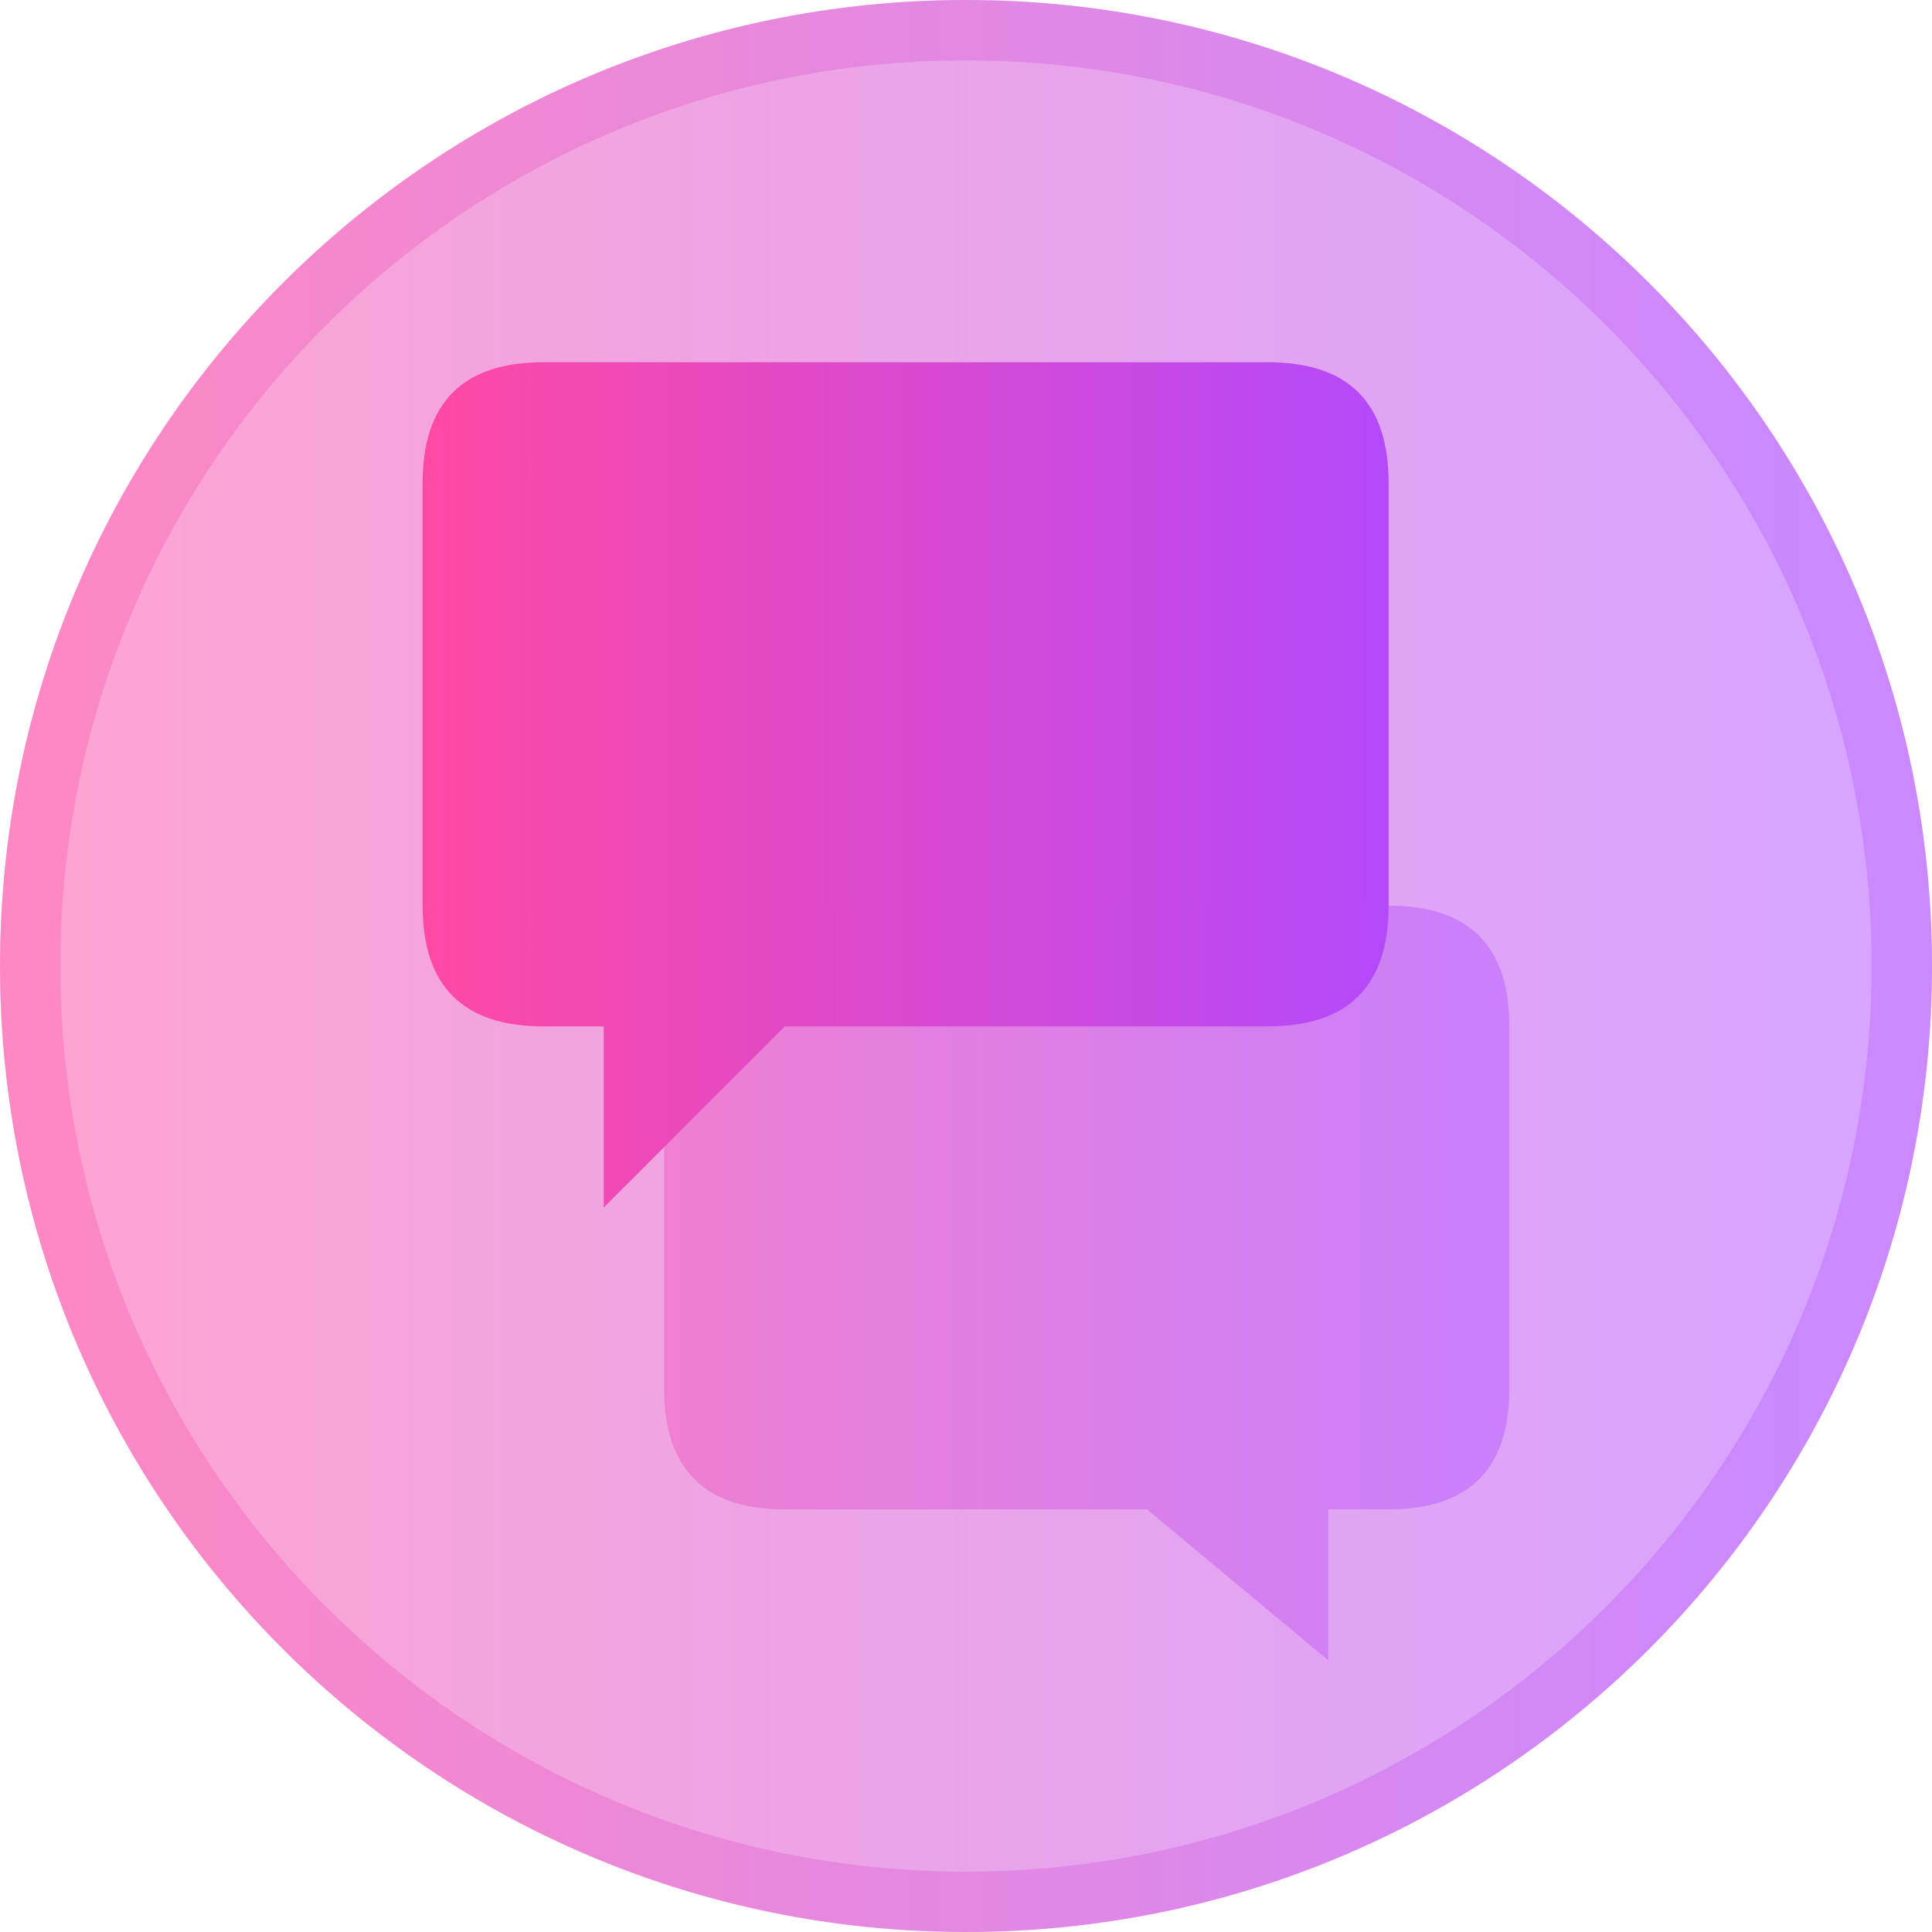
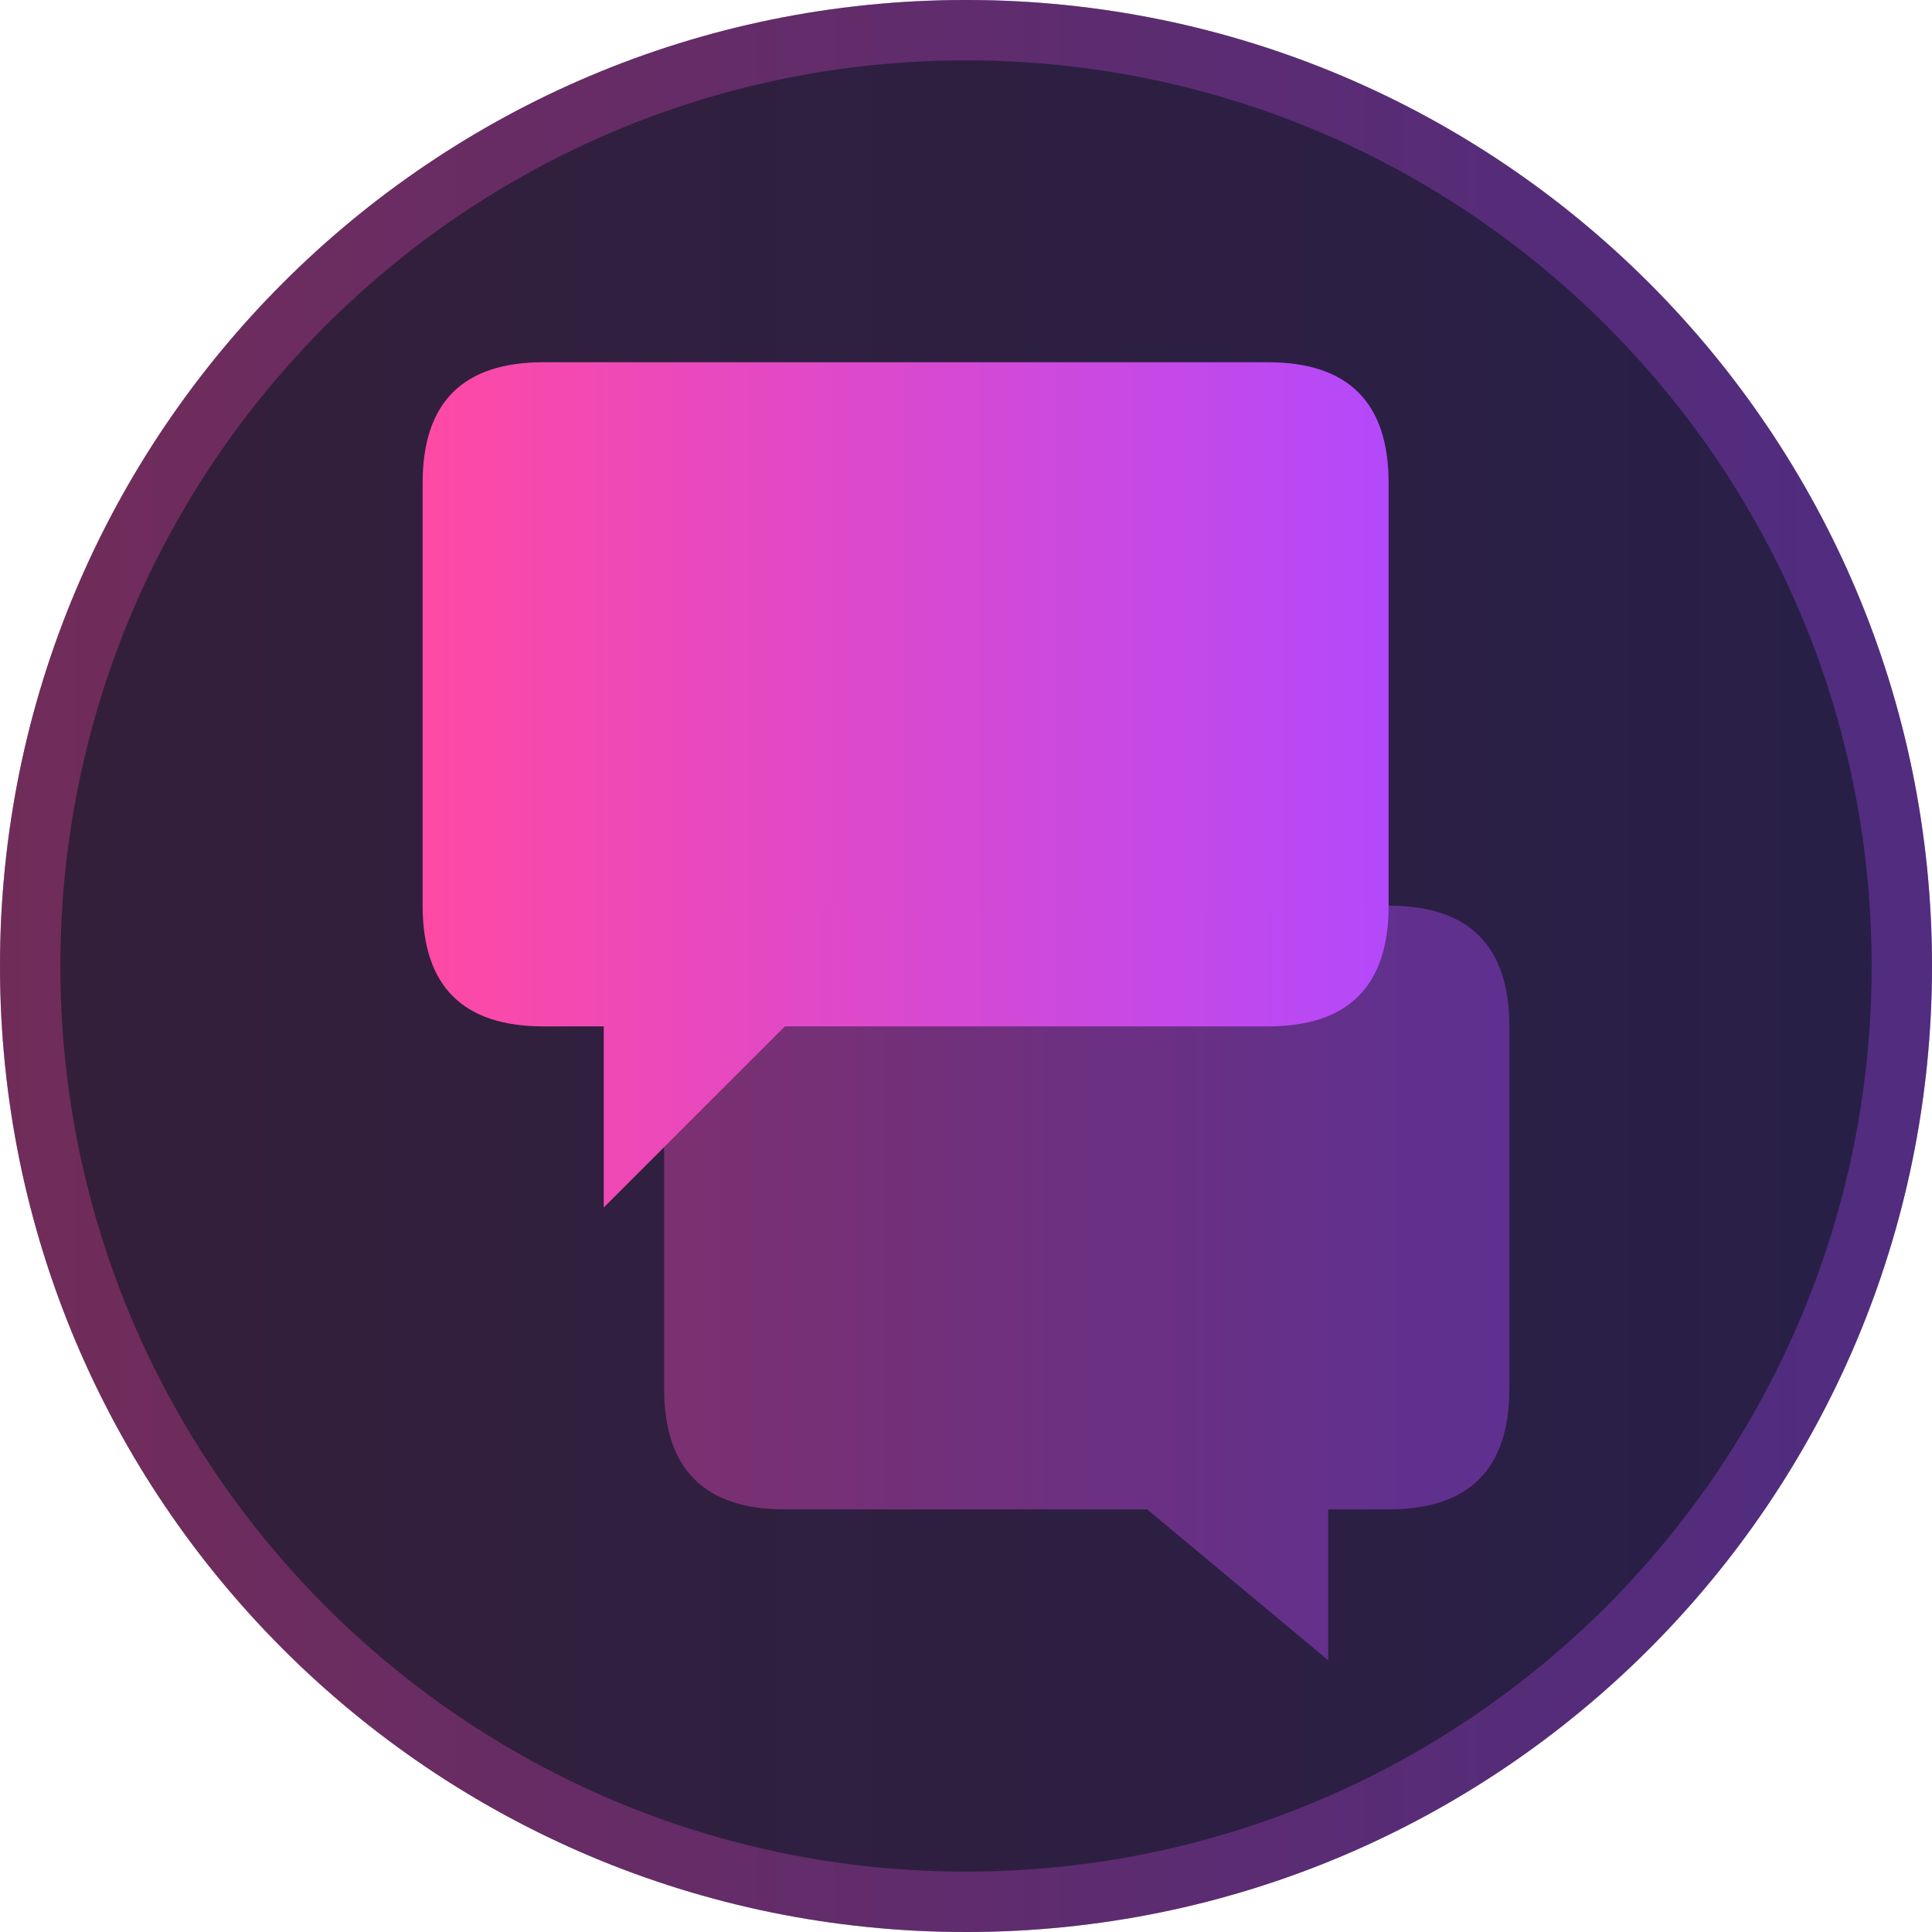
- <svg xmlns="http://www.w3.org/2000/svg" width="200" height="200" fill="none" viewBox="0 0 32 32">
+ <svg xmlns="http://www.w3.org/2000/svg" width="32" height="32" viewBox="0 0 32 32" fill="none" role="img">
  <defs>
-     <linearGradient id="f0" x1="0" x2="32" y1="16" y2="16" gradientUnits="userSpaceOnUse">
-       <stop stop-color="#ff49a4" stop-opacity=".5" />
-       <stop offset=".93" stop-color="#b049ff" stop-opacity=".5" />
+     <linearGradient id="f0" x1="0" y1="16" x2="32" y2="16" gradientUnits="userSpaceOnUse">
+       <stop stop-color="#FF49A4" stop-opacity="0.5" />
+       <stop offset="0.93" stop-color="#B049FF" stop-opacity="0.5" />
    </linearGradient>
-     <linearGradient id="f1" x1="0" x2="32" y1="16" y2="16" gradientUnits="userSpaceOnUse">
-       <stop stop-color="#ff49a4" />
-       <stop offset=".93" stop-color="#b049ff" />
+     <linearGradient id="f1" x1="0" y1="16" x2="32" y2="16" gradientUnits="userSpaceOnUse">
+       <stop stop-color="#FF49A4" />
+       <stop offset="0.93" stop-color="#B049FF" />
    </linearGradient>
-     <linearGradient id="f2" x1="7" x2="25" y1="16" y2="16" gradientUnits="userSpaceOnUse">
-       <stop stop-color="#ff49a4" />
-       <stop offset=".93" stop-color="#b049ff" />
+     <linearGradient id="f2" x1="7" y1="16" x2="25" y2="16" gradientUnits="userSpaceOnUse">
+       <stop stop-color="#FF49A4" />
+       <stop offset="0.93" stop-color="#B049FF" />
    </linearGradient>
-     <linearGradient id="f3" x1="7" x2="25" y1="16" y2="16" gradientUnits="userSpaceOnUse">
-       <stop stop-color="#ff49a4" stop-opacity=".4" />
-       <stop offset=".93" stop-color="#b049ff" stop-opacity=".4" />
+     <linearGradient id="f3" x1="7" y1="16" x2="25" y2="16" gradientUnits="userSpaceOnUse">
+       <stop stop-color="#FF49A4" stop-opacity="0.4" />
+       <stop offset="0.93" stop-color="#B049FF" stop-opacity="0.4" />
    </linearGradient>
  </defs>
-   <circle cx="16" cy="16" r="16" fill="url(#f0)" style="stroke:none;color:#fff;stroke-width:1px;stroke-linecap:butt;stroke-linejoin:miter;opacity:1;font-family:&quot;Anthropic Sans&quot;,-apple-system,&quot;system-ui&quot;,&quot;Segoe UI&quot;,sans-serif;font-size:16px;font-weight:400;text-anchor:start;dominant-baseline:auto" />
-   <circle cx="16" cy="16" r="15.5" stroke="url(#f1)" stroke-opacity=".3" style="fill:none;color:#fff;stroke-width:1px;stroke-linecap:butt;stroke-linejoin:miter;opacity:1;font-family:&quot;Anthropic Sans&quot;,-apple-system,&quot;system-ui&quot;,&quot;Segoe UI&quot;,sans-serif;font-size:16px;font-weight:400;text-anchor:start;dominant-baseline:auto" />
-   <path fill="url(#f2)" d="M7 8q0-2 2-2h12q2 0 2 2v7q0 2-2 2h-8l-3 3v-3H9q-2 0-2-2Z" style="stroke:none;color:#fff;stroke-width:1px;stroke-linecap:butt;stroke-linejoin:miter;opacity:1;font-family:&quot;Anthropic Sans&quot;,-apple-system,&quot;system-ui&quot;,&quot;Segoe UI&quot;,sans-serif;font-size:16px;font-weight:400;text-anchor:start;dominant-baseline:auto" />
-   <path fill="url(#f3)" d="M11 17q0-2 2-2h10q2 0 2 2v6q0 2-2 2h-1v2.5L19 25h-6q-2 0-2-2Z" style="stroke:none;color:#fff;stroke-width:1px;stroke-linecap:butt;stroke-linejoin:miter;opacity:1;font-family:&quot;Anthropic Sans&quot;,-apple-system,&quot;system-ui&quot;,&quot;Segoe UI&quot;,sans-serif;font-size:16px;font-weight:400;text-anchor:start;dominant-baseline:auto" />
+   <circle cx="16" cy="16" r="16" fill="#111827" />
+   <circle cx="16" cy="16" r="16" fill="url(#f0)" fill-opacity="0.3" />
+   <circle cx="16" cy="16" r="15.5" stroke="url(#f1)" stroke-opacity="0.3" />
+   <path d="M7 8 Q7 6 9 6 L21 6 Q23 6 23 8 L23 15 Q23 17 21 17 L13 17 L10 20 L10 17 L9 17 Q7 17 7 15 Z" fill="url(#f2)" />
+   <path d="M11 17 Q11 15 13 15 L23 15 Q25 15 25 17 L25 23 Q25 25 23 25 L22 25 L22 27.5 L19 25 L13 25 Q11 25 11 23 Z" fill="url(#f3)" />
</svg>
